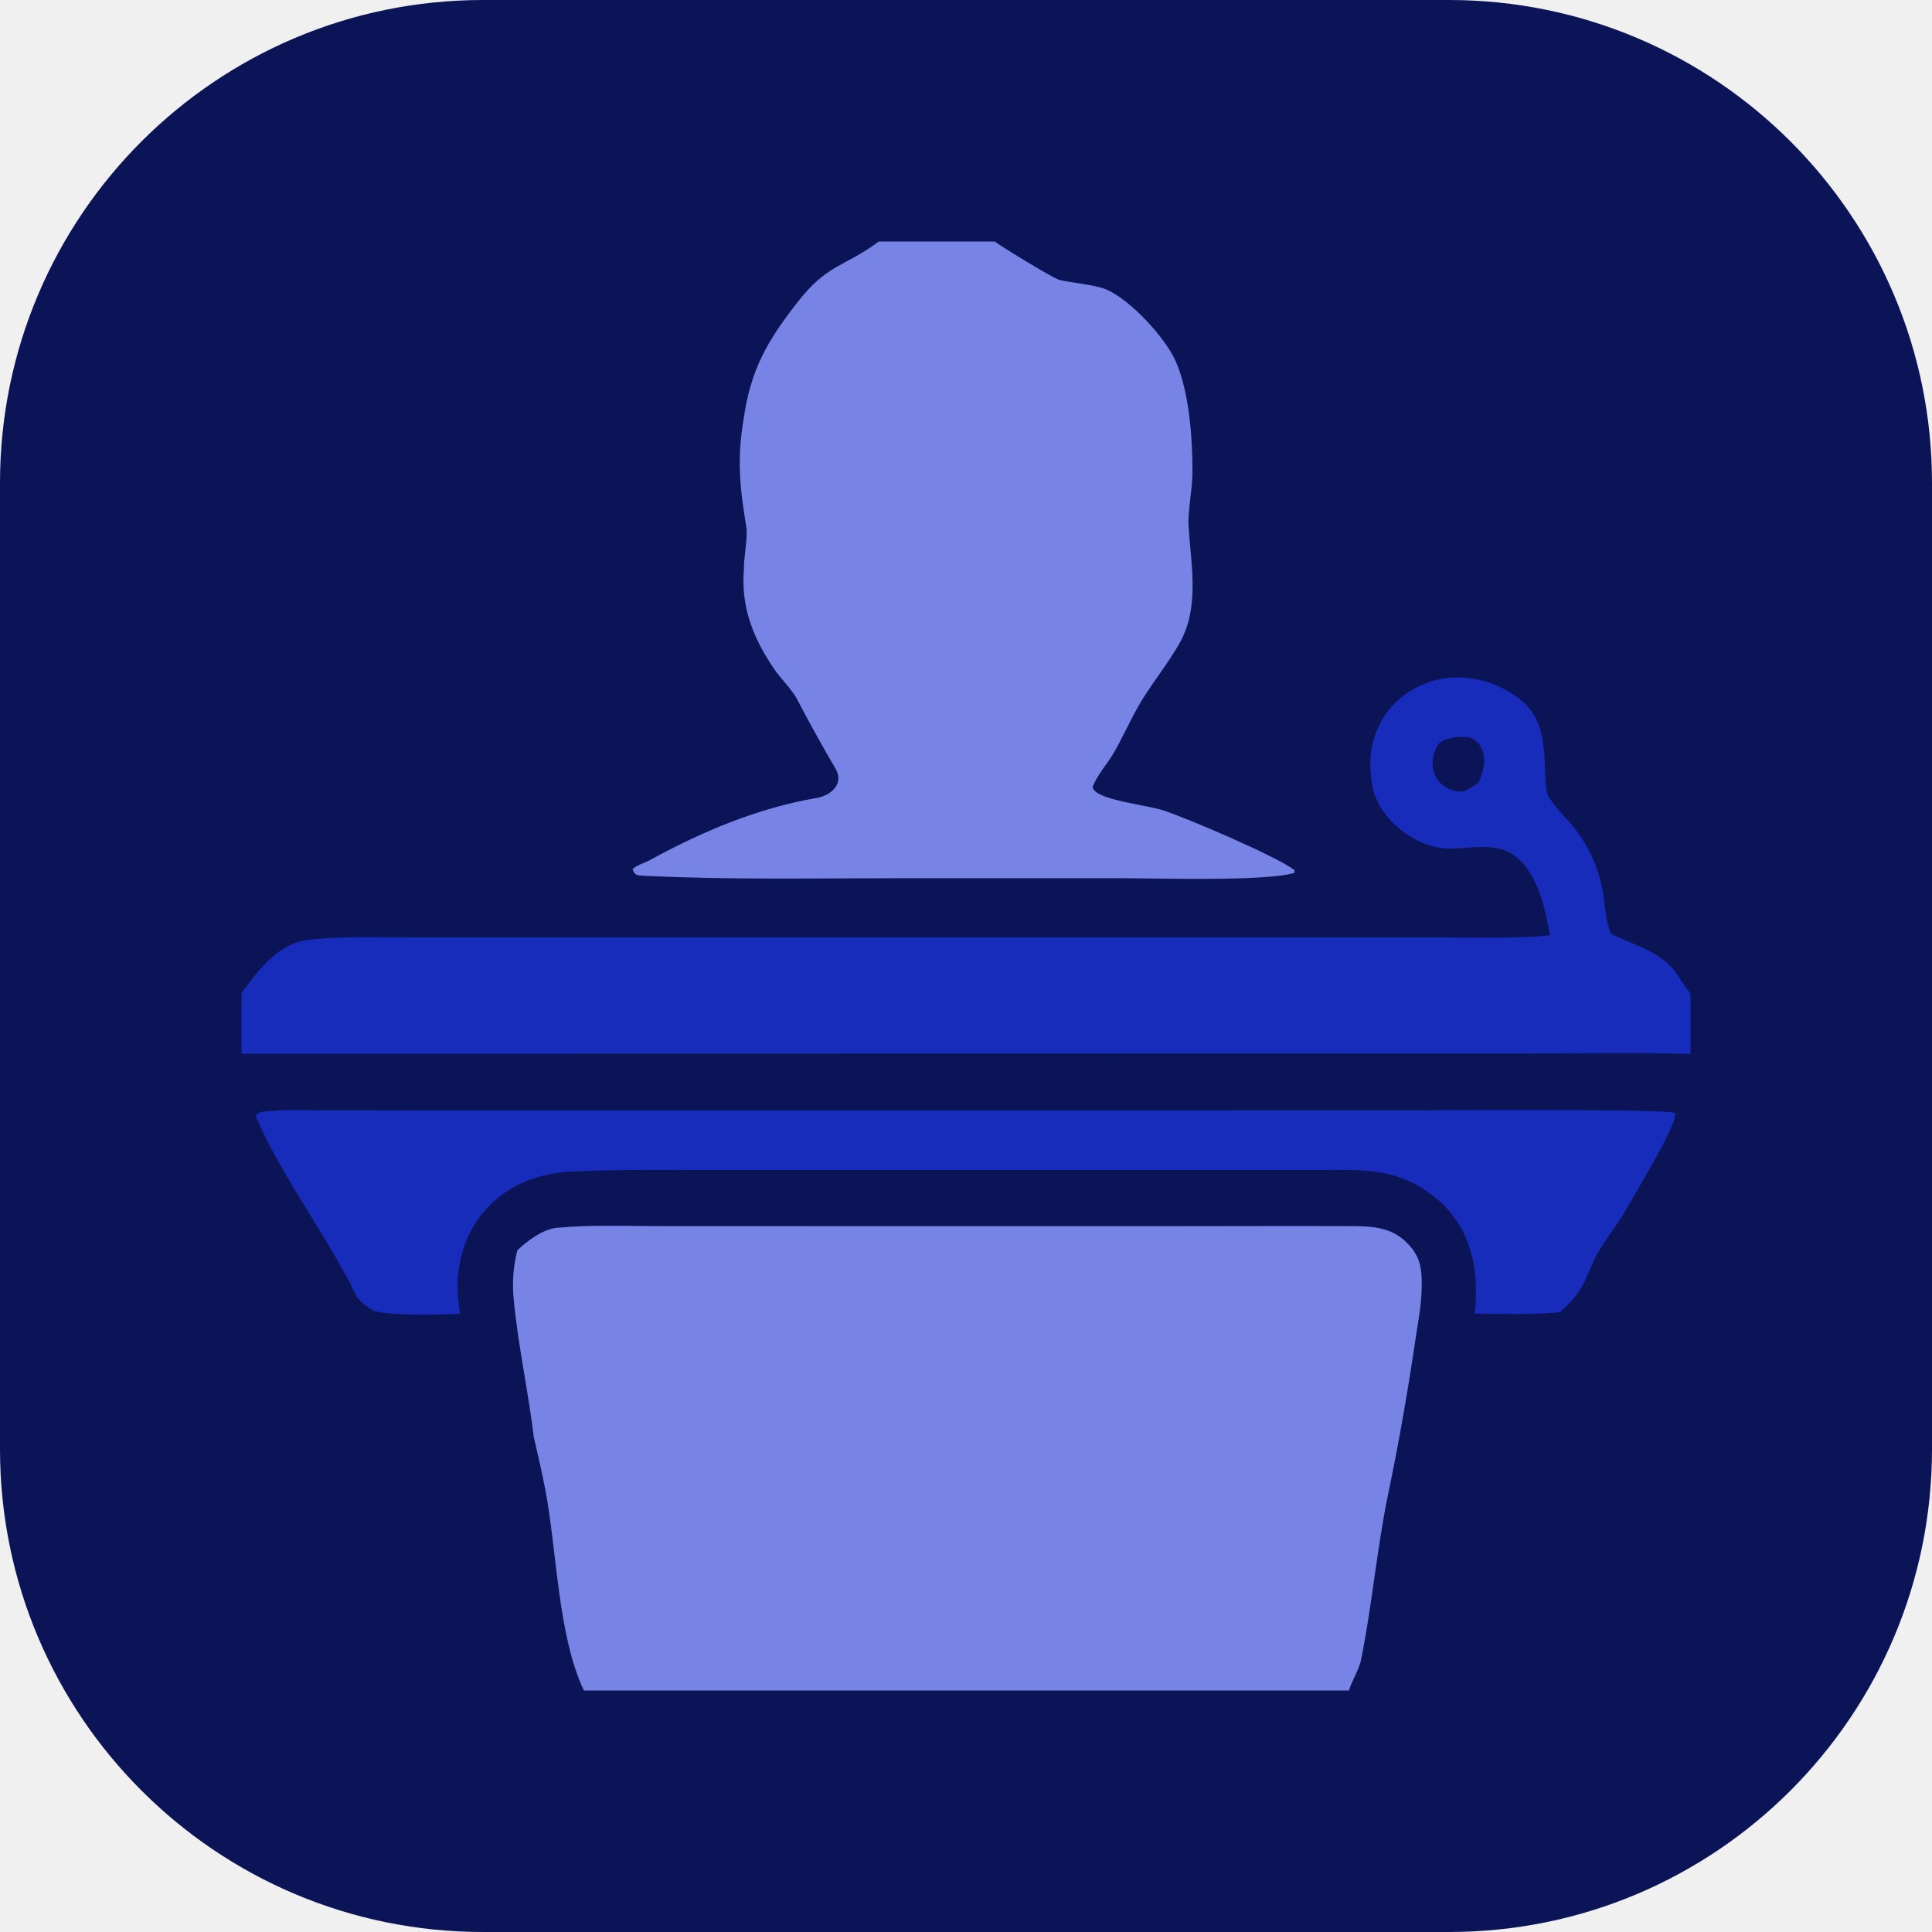
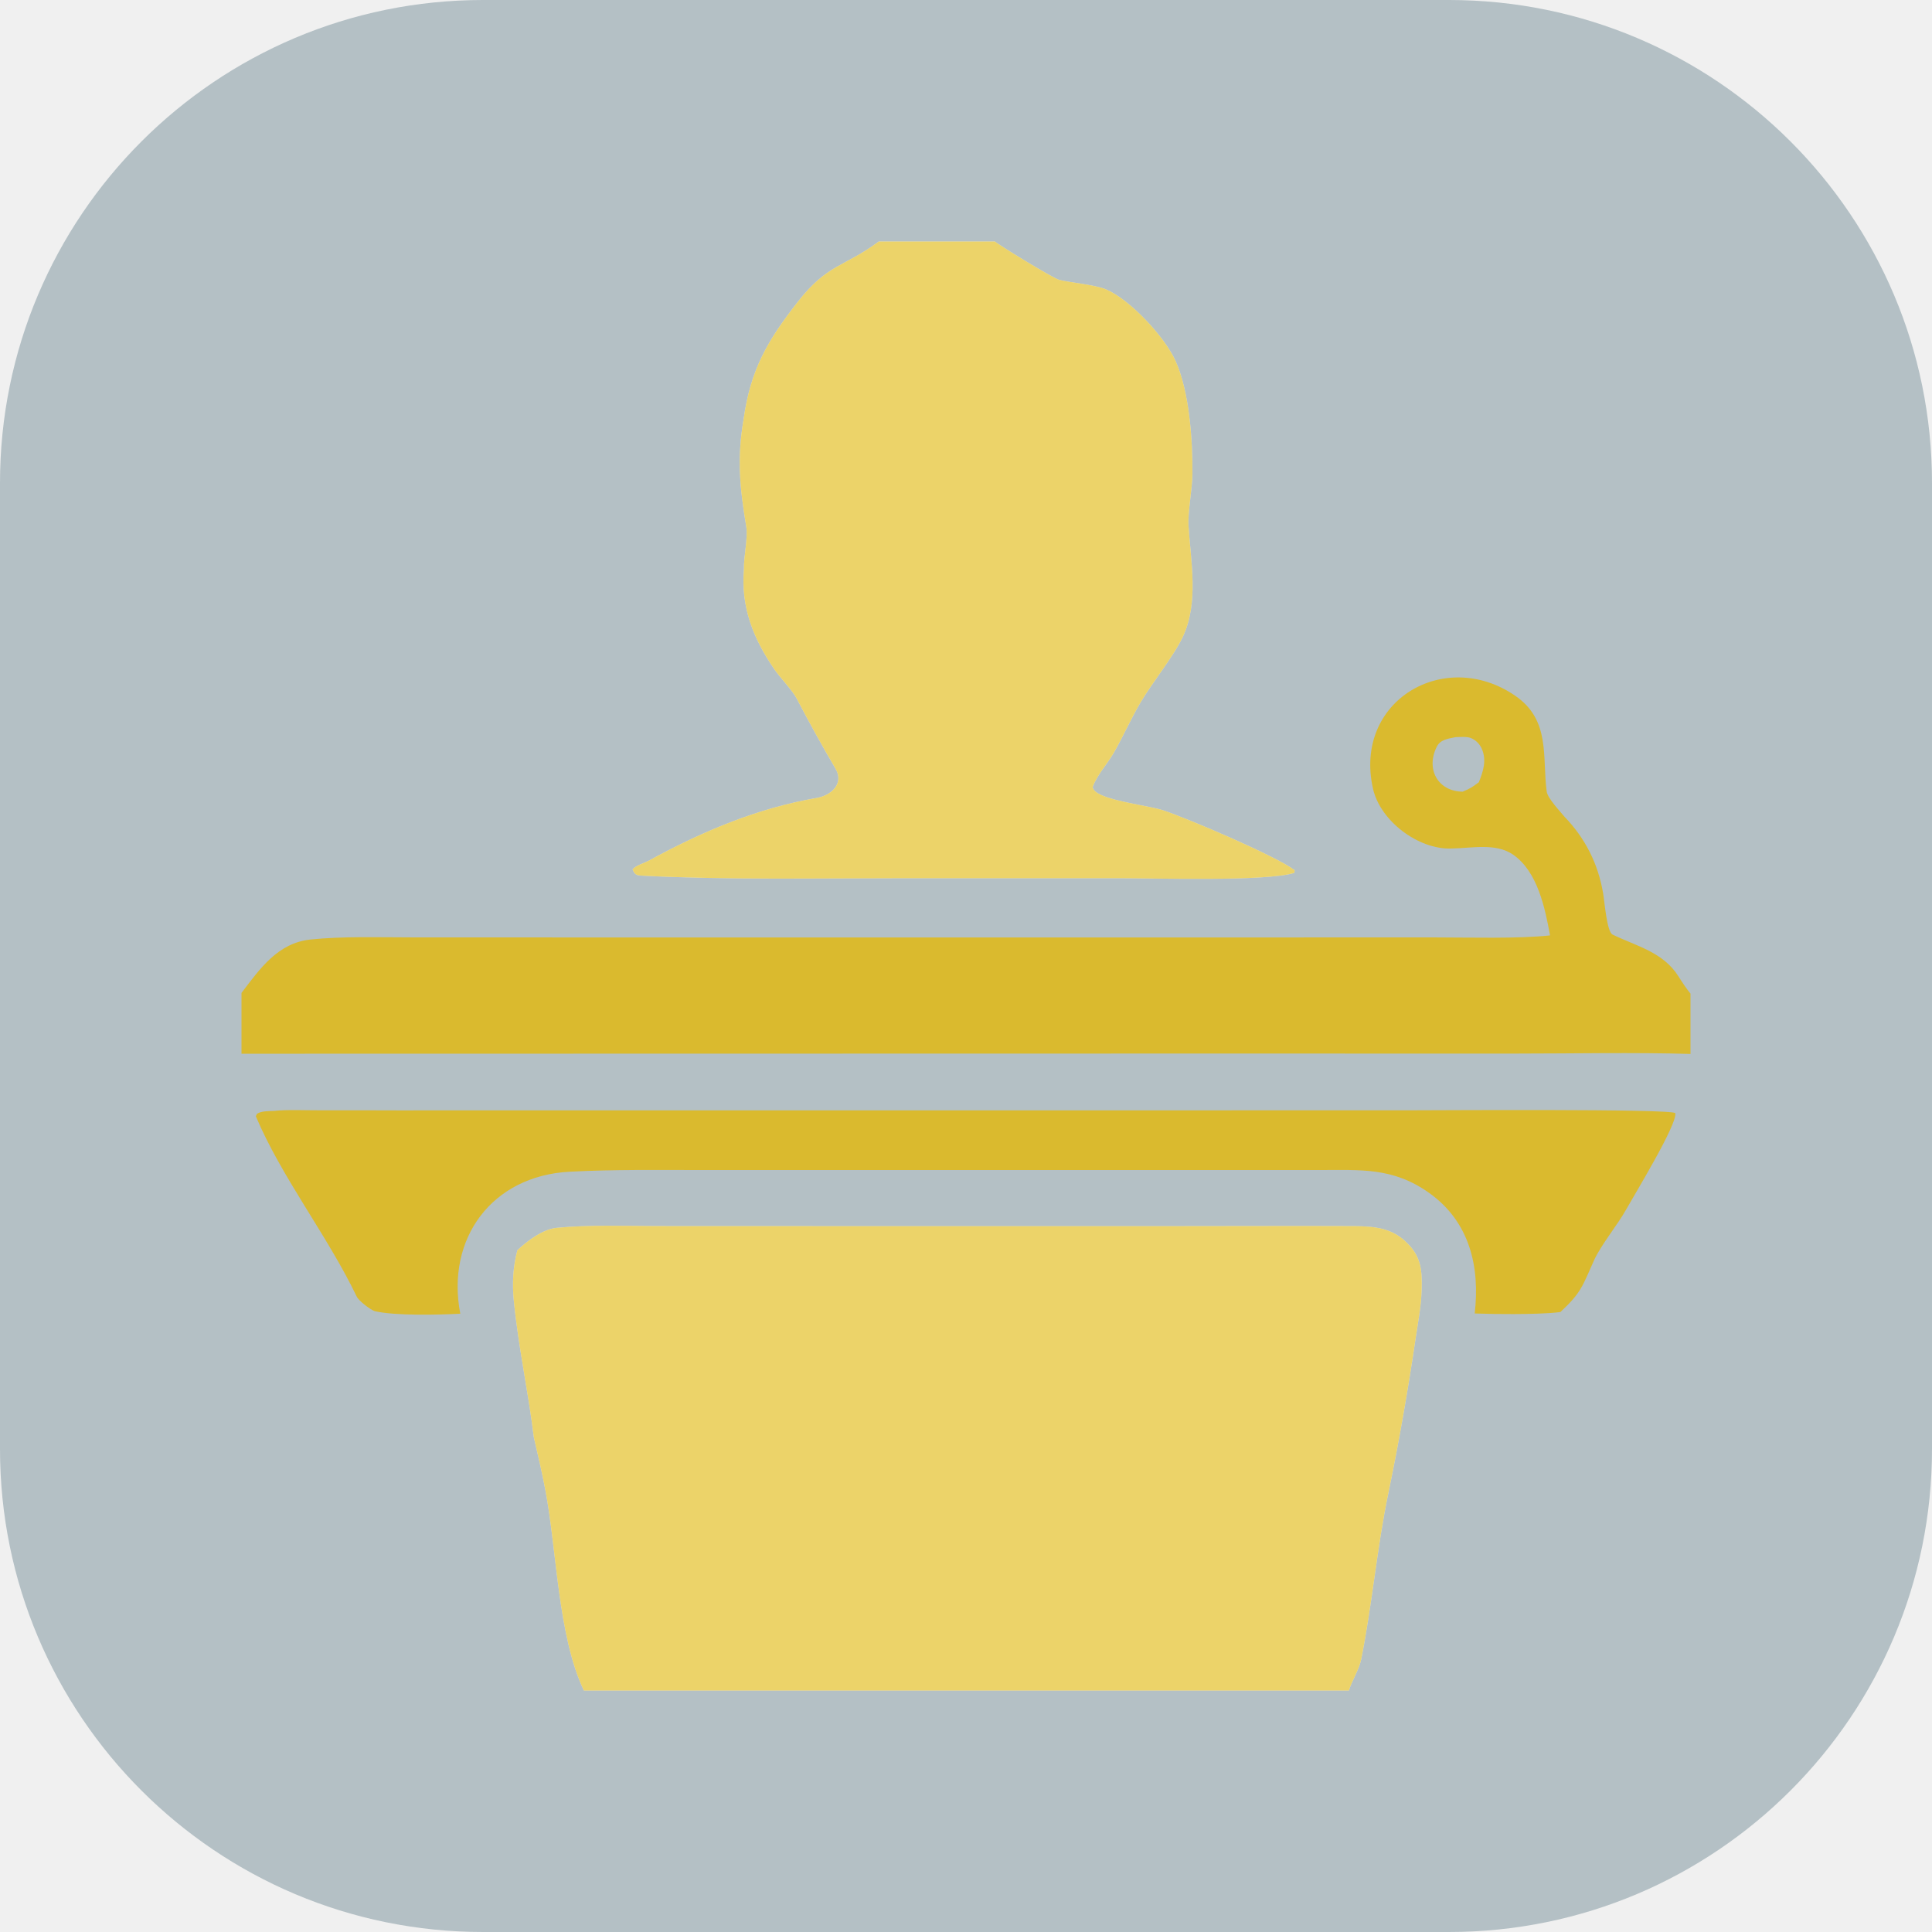
<svg xmlns="http://www.w3.org/2000/svg" width="64" height="64" viewBox="0 0 64 64" fill="none">
-   <rect width="64" height="64" rx="16" fill="#0B1456" />
-   <g clip-path="url(#clip0_2608_19720)">
-     <path d="M9.082 36.8C9.517 36.752 10.112 36.782 10.557 36.78C11.422 36.775 12.289 36.783 13.154 36.783L21.19 36.782L46.531 36.781C47.49 36.781 55.314 36.726 55.495 36.872C55.586 37.215 54.094 39.656 53.865 40.072C53.605 40.544 53.026 41.256 52.808 41.742C52.416 42.615 52.381 42.819 51.689 43.463C51.25 43.521 50.596 43.527 50.152 43.53C49.718 43.532 49.284 43.525 48.851 43.511C49.032 41.96 48.683 40.473 47.346 39.52C46.141 38.66 45.072 38.76 43.668 38.759L40.88 38.759H31.937L23.308 38.759C21.821 38.759 20.351 38.735 18.864 38.815C16.299 38.952 14.768 41.021 15.246 43.518C14.553 43.555 13.088 43.592 12.409 43.433C12.254 43.376 11.883 43.09 11.817 42.952C10.86 40.953 9.325 38.995 8.474 36.977L8.512 36.897C8.659 36.798 8.898 36.81 9.082 36.8Z" fill="#182CBC" />
-     <path d="M17.138 41.417C17.47 41.102 17.984 40.719 18.44 40.674C19.494 40.571 20.665 40.613 21.728 40.616L27.461 40.618L39.09 40.618C41.025 40.617 42.964 40.609 44.898 40.617C45.553 40.626 46.141 40.687 46.62 41.185C47.087 41.642 47.112 42.124 47.093 42.733C47.077 43.278 46.98 43.759 46.901 44.291C46.643 46.04 46.349 47.74 45.989 49.471C45.614 51.274 45.455 53.15 45.093 54.958C45.029 55.3 44.783 55.669 44.685 56H19.341C18.475 54.172 18.449 51.348 18.061 49.333C17.95 48.752 17.817 48.188 17.684 47.612C17.5 46.1 17.169 44.599 17.021 43.088C16.964 42.507 16.994 41.976 17.138 41.417Z" fill="#7784E6" />
-     <path d="M29.109 8H32.96C33.026 8.08 34.847 9.199 35.083 9.269C35.356 9.35 36.272 9.429 36.642 9.587C37.446 9.931 38.589 11.172 38.94 11.951C39.402 12.978 39.51 14.578 39.501 15.703C39.497 16.184 39.344 16.967 39.371 17.412C39.444 18.605 39.719 19.958 39.181 21.098C38.877 21.743 38.154 22.633 37.775 23.28C37.46 23.818 37.209 24.391 36.9 24.931C36.689 25.298 36.344 25.665 36.193 26.076C36.228 26.207 36.362 26.279 36.48 26.334C36.97 26.566 38.108 26.705 38.522 26.84C39.344 27.109 42.297 28.372 42.886 28.826L42.879 28.915C41.931 29.208 38.232 29.091 37.063 29.091L29.757 29.092C26.962 29.092 24.09 29.15 21.297 29.009C21.093 28.999 21.03 28.987 20.956 28.801C21.046 28.674 21.352 28.587 21.506 28.503C23.25 27.55 25.083 26.772 27.051 26.434C27.524 26.355 27.974 25.967 27.678 25.463C27.227 24.697 26.802 23.924 26.391 23.138C26.251 22.872 25.847 22.452 25.663 22.187C24.956 21.164 24.535 20.109 24.644 18.852C24.631 18.466 24.782 17.811 24.721 17.448C24.511 16.177 24.408 15.214 24.63 13.904C24.864 12.226 25.432 11.275 26.425 10.003C27.414 8.736 27.954 8.853 29.08 8.022L29.109 8Z" fill="#7784E6" />
-     <path d="M51.347 30.986C51.182 30.089 50.938 28.875 50.124 28.312C49.546 27.913 48.755 28.1 48.073 28.109C46.986 28.147 45.721 27.197 45.481 26.123C44.828 23.203 47.866 21.445 50.195 23.049C51.369 23.857 51.084 25.057 51.236 26.219C51.266 26.444 51.678 26.874 51.826 27.055C52.517 27.772 52.941 28.617 53.106 29.594C53.154 29.878 53.229 30.867 53.418 30.959C54.214 31.345 55.097 31.536 55.607 32.352C55.685 32.478 55.889 32.79 56 32.912V34.913C54.142 34.858 52.065 34.901 50.189 34.901L39.33 34.9L8 34.906V32.892C8.615 32.081 9.208 31.234 10.292 31.122C11.351 31.013 12.531 31.051 13.599 31.052L19.286 31.054L40.901 31.054L47.506 31.053C48.611 31.053 50.302 31.102 51.347 30.986ZM48.451 26.225C48.705 26.121 48.767 26.077 48.989 25.912C49.131 25.555 49.254 25.188 49.086 24.803C49.015 24.64 48.883 24.512 48.719 24.446C48.595 24.397 48.355 24.414 48.217 24.419C47.969 24.471 47.715 24.497 47.595 24.736C47.224 25.477 47.63 26.216 48.451 26.225Z" fill="#182CBC" />
+   <rect width="64" height="64" rx="16" fill="#003244" fill-opacity="0.25" />
+   <g clip-path="url(#clip0_3061_20653)">
+     <path d="M9.082 36.8C9.517 36.752 10.112 36.782 10.557 36.78C11.422 36.775 12.289 36.783 13.155 36.783L21.19 36.782L46.531 36.781C47.49 36.781 55.314 36.726 55.495 36.872C55.586 37.215 54.095 39.656 53.865 40.072C53.605 40.544 53.026 41.256 52.808 41.742C52.416 42.615 52.382 42.819 51.69 43.463C51.25 43.521 50.596 43.527 50.153 43.53C49.719 43.532 49.285 43.525 48.851 43.511C49.032 41.96 48.683 40.473 47.346 39.52C46.141 38.66 45.072 38.76 43.668 38.759L40.881 38.759H31.938L23.308 38.759C21.821 38.759 20.351 38.735 18.864 38.815C16.299 38.952 14.769 41.021 15.247 43.518C14.553 43.555 13.088 43.592 12.409 43.433C12.254 43.376 11.883 43.09 11.817 42.952C10.86 40.953 9.325 38.995 8.474 36.977L8.512 36.897C8.659 36.798 8.898 36.81 9.082 36.8Z" fill="#E3B909" fill-opacity="0.8" />
+     <path d="M17.138 41.417C17.47 41.102 17.984 40.719 18.44 40.674C19.494 40.571 20.664 40.613 21.728 40.616L27.461 40.618L39.09 40.618C41.025 40.618 42.964 40.609 44.898 40.617C45.553 40.626 46.141 40.687 46.62 41.185C47.087 41.642 47.112 42.124 47.093 42.733C47.077 43.278 46.98 43.759 46.901 44.291C46.643 46.04 46.348 47.74 45.989 49.471C45.614 51.274 45.455 53.15 45.093 54.958C45.029 55.3 44.783 55.669 44.685 56H19.341C18.474 54.172 18.449 51.348 18.061 49.333C17.95 48.752 17.817 48.188 17.684 47.612C17.5 46.1 17.169 44.599 17.021 43.088C16.964 42.507 16.993 41.976 17.138 41.417Z" fill="#FAFAFA" />
+     <path d="M17.138 41.417C17.47 41.102 17.984 40.719 18.44 40.674C19.494 40.571 20.664 40.613 21.728 40.616L27.461 40.618L39.09 40.618C41.025 40.618 42.964 40.609 44.898 40.617C45.553 40.626 46.141 40.687 46.62 41.185C47.087 41.642 47.112 42.124 47.093 42.733C47.077 43.278 46.98 43.759 46.901 44.291C46.643 46.04 46.348 47.74 45.989 49.471C45.614 51.274 45.455 53.15 45.093 54.958C45.029 55.3 44.783 55.669 44.685 56H19.341C18.474 54.172 18.449 51.348 18.061 49.333C17.95 48.752 17.817 48.188 17.684 47.612C17.5 46.1 17.169 44.599 17.021 43.088C16.964 42.507 16.993 41.976 17.138 41.417Z" fill="#E3B909" fill-opacity="0.6" />
+     <path d="M29.109 8H32.96C33.026 8.08 34.846 9.199 35.083 9.269C35.356 9.35 36.271 9.429 36.641 9.587C37.446 9.931 38.588 11.172 38.939 11.951C39.402 12.978 39.509 14.578 39.5 15.703C39.497 16.184 39.344 16.967 39.371 17.412C39.444 18.605 39.719 19.958 39.181 21.098C38.877 21.743 38.154 22.633 37.775 23.28C37.459 23.818 37.209 24.391 36.899 24.931C36.689 25.298 36.344 25.665 36.193 26.076C36.228 26.207 36.361 26.279 36.48 26.334C36.97 26.566 38.108 26.705 38.522 26.84C39.344 27.109 42.296 28.372 42.886 28.826L42.879 28.915C41.931 29.208 38.232 29.091 37.063 29.091L29.757 29.092C26.962 29.092 24.09 29.15 21.297 29.009C21.093 28.999 21.03 28.987 20.956 28.801C21.046 28.674 21.352 28.587 21.506 28.503C23.249 27.55 25.083 26.772 27.051 26.434C27.524 26.355 27.974 25.967 27.678 25.463C27.227 24.697 26.802 23.924 26.39 23.138C26.251 22.872 25.846 22.452 25.663 22.187C24.956 21.164 24.535 20.109 24.644 18.852C24.631 18.466 24.782 17.811 24.721 17.448C24.511 16.177 24.407 15.214 24.63 13.904C24.864 12.226 25.432 11.275 26.425 10.003C27.414 8.736 27.954 8.853 29.08 8.022L29.109 8Z" fill="#FAFAFA" />
+     <path d="M29.109 8H32.96C33.026 8.08 34.846 9.199 35.083 9.269C35.356 9.35 36.271 9.429 36.641 9.587C37.446 9.931 38.588 11.172 38.939 11.951C39.402 12.978 39.509 14.578 39.5 15.703C39.497 16.184 39.344 16.967 39.371 17.412C39.444 18.605 39.719 19.958 39.181 21.098C38.877 21.743 38.154 22.633 37.775 23.28C37.459 23.818 37.209 24.391 36.899 24.931C36.689 25.298 36.344 25.665 36.193 26.076C36.228 26.207 36.361 26.279 36.48 26.334C36.97 26.566 38.108 26.705 38.522 26.84C39.344 27.109 42.296 28.372 42.886 28.826L42.879 28.915C41.931 29.208 38.232 29.091 37.063 29.091L29.757 29.092C26.962 29.092 24.09 29.15 21.297 29.009C21.093 28.999 21.03 28.987 20.956 28.801C21.046 28.674 21.352 28.587 21.506 28.503C23.249 27.55 25.083 26.772 27.051 26.434C27.524 26.355 27.974 25.967 27.678 25.463C27.227 24.697 26.802 23.924 26.39 23.138C26.251 22.872 25.846 22.452 25.663 22.187C24.956 21.164 24.535 20.109 24.644 18.852C24.631 18.466 24.782 17.811 24.721 17.448C24.511 16.177 24.407 15.214 24.63 13.904C24.864 12.226 25.432 11.275 26.425 10.003C27.414 8.736 27.954 8.853 29.08 8.022L29.109 8Z" fill="#E3B909" fill-opacity="0.6" />
+     <path d="M51.347 30.986C51.182 30.089 50.938 28.875 50.124 28.312C49.546 27.913 48.755 28.1 48.073 28.108C46.986 28.147 45.721 27.197 45.481 26.123C44.828 23.203 47.866 21.445 50.195 23.049C51.369 23.857 51.084 25.057 51.236 26.219C51.266 26.444 51.678 26.874 51.826 27.055C52.517 27.772 52.941 28.617 53.106 29.594C53.154 29.878 53.229 30.867 53.418 30.959C54.214 31.345 55.097 31.536 55.607 32.352C55.685 32.478 55.889 32.79 56 32.912V34.913C54.142 34.858 52.065 34.901 50.189 34.901L39.33 34.9L8 34.906V32.892C8.615 32.081 9.208 31.234 10.292 31.122C11.351 31.013 12.531 31.051 13.599 31.052L19.286 31.054L40.901 31.054L47.506 31.053C48.611 31.053 50.302 31.102 51.347 30.986ZM48.451 26.225C48.705 26.121 48.767 26.077 48.989 25.912C49.131 25.555 49.254 25.188 49.086 24.803C49.015 24.64 48.883 24.512 48.719 24.446C48.595 24.397 48.355 24.414 48.217 24.419C47.969 24.471 47.715 24.497 47.595 24.736C47.224 25.477 47.63 26.215 48.451 26.225Z" fill="#E3B909" fill-opacity="0.8" />
  </g>
  <defs>
-     <clipPath id="clip0_2608_19720">
+     <clipPath id="clip0_3061_20653">
      <rect width="48" height="48" fill="white" transform="translate(8 8)" />
    </clipPath>
  </defs>
</svg>
